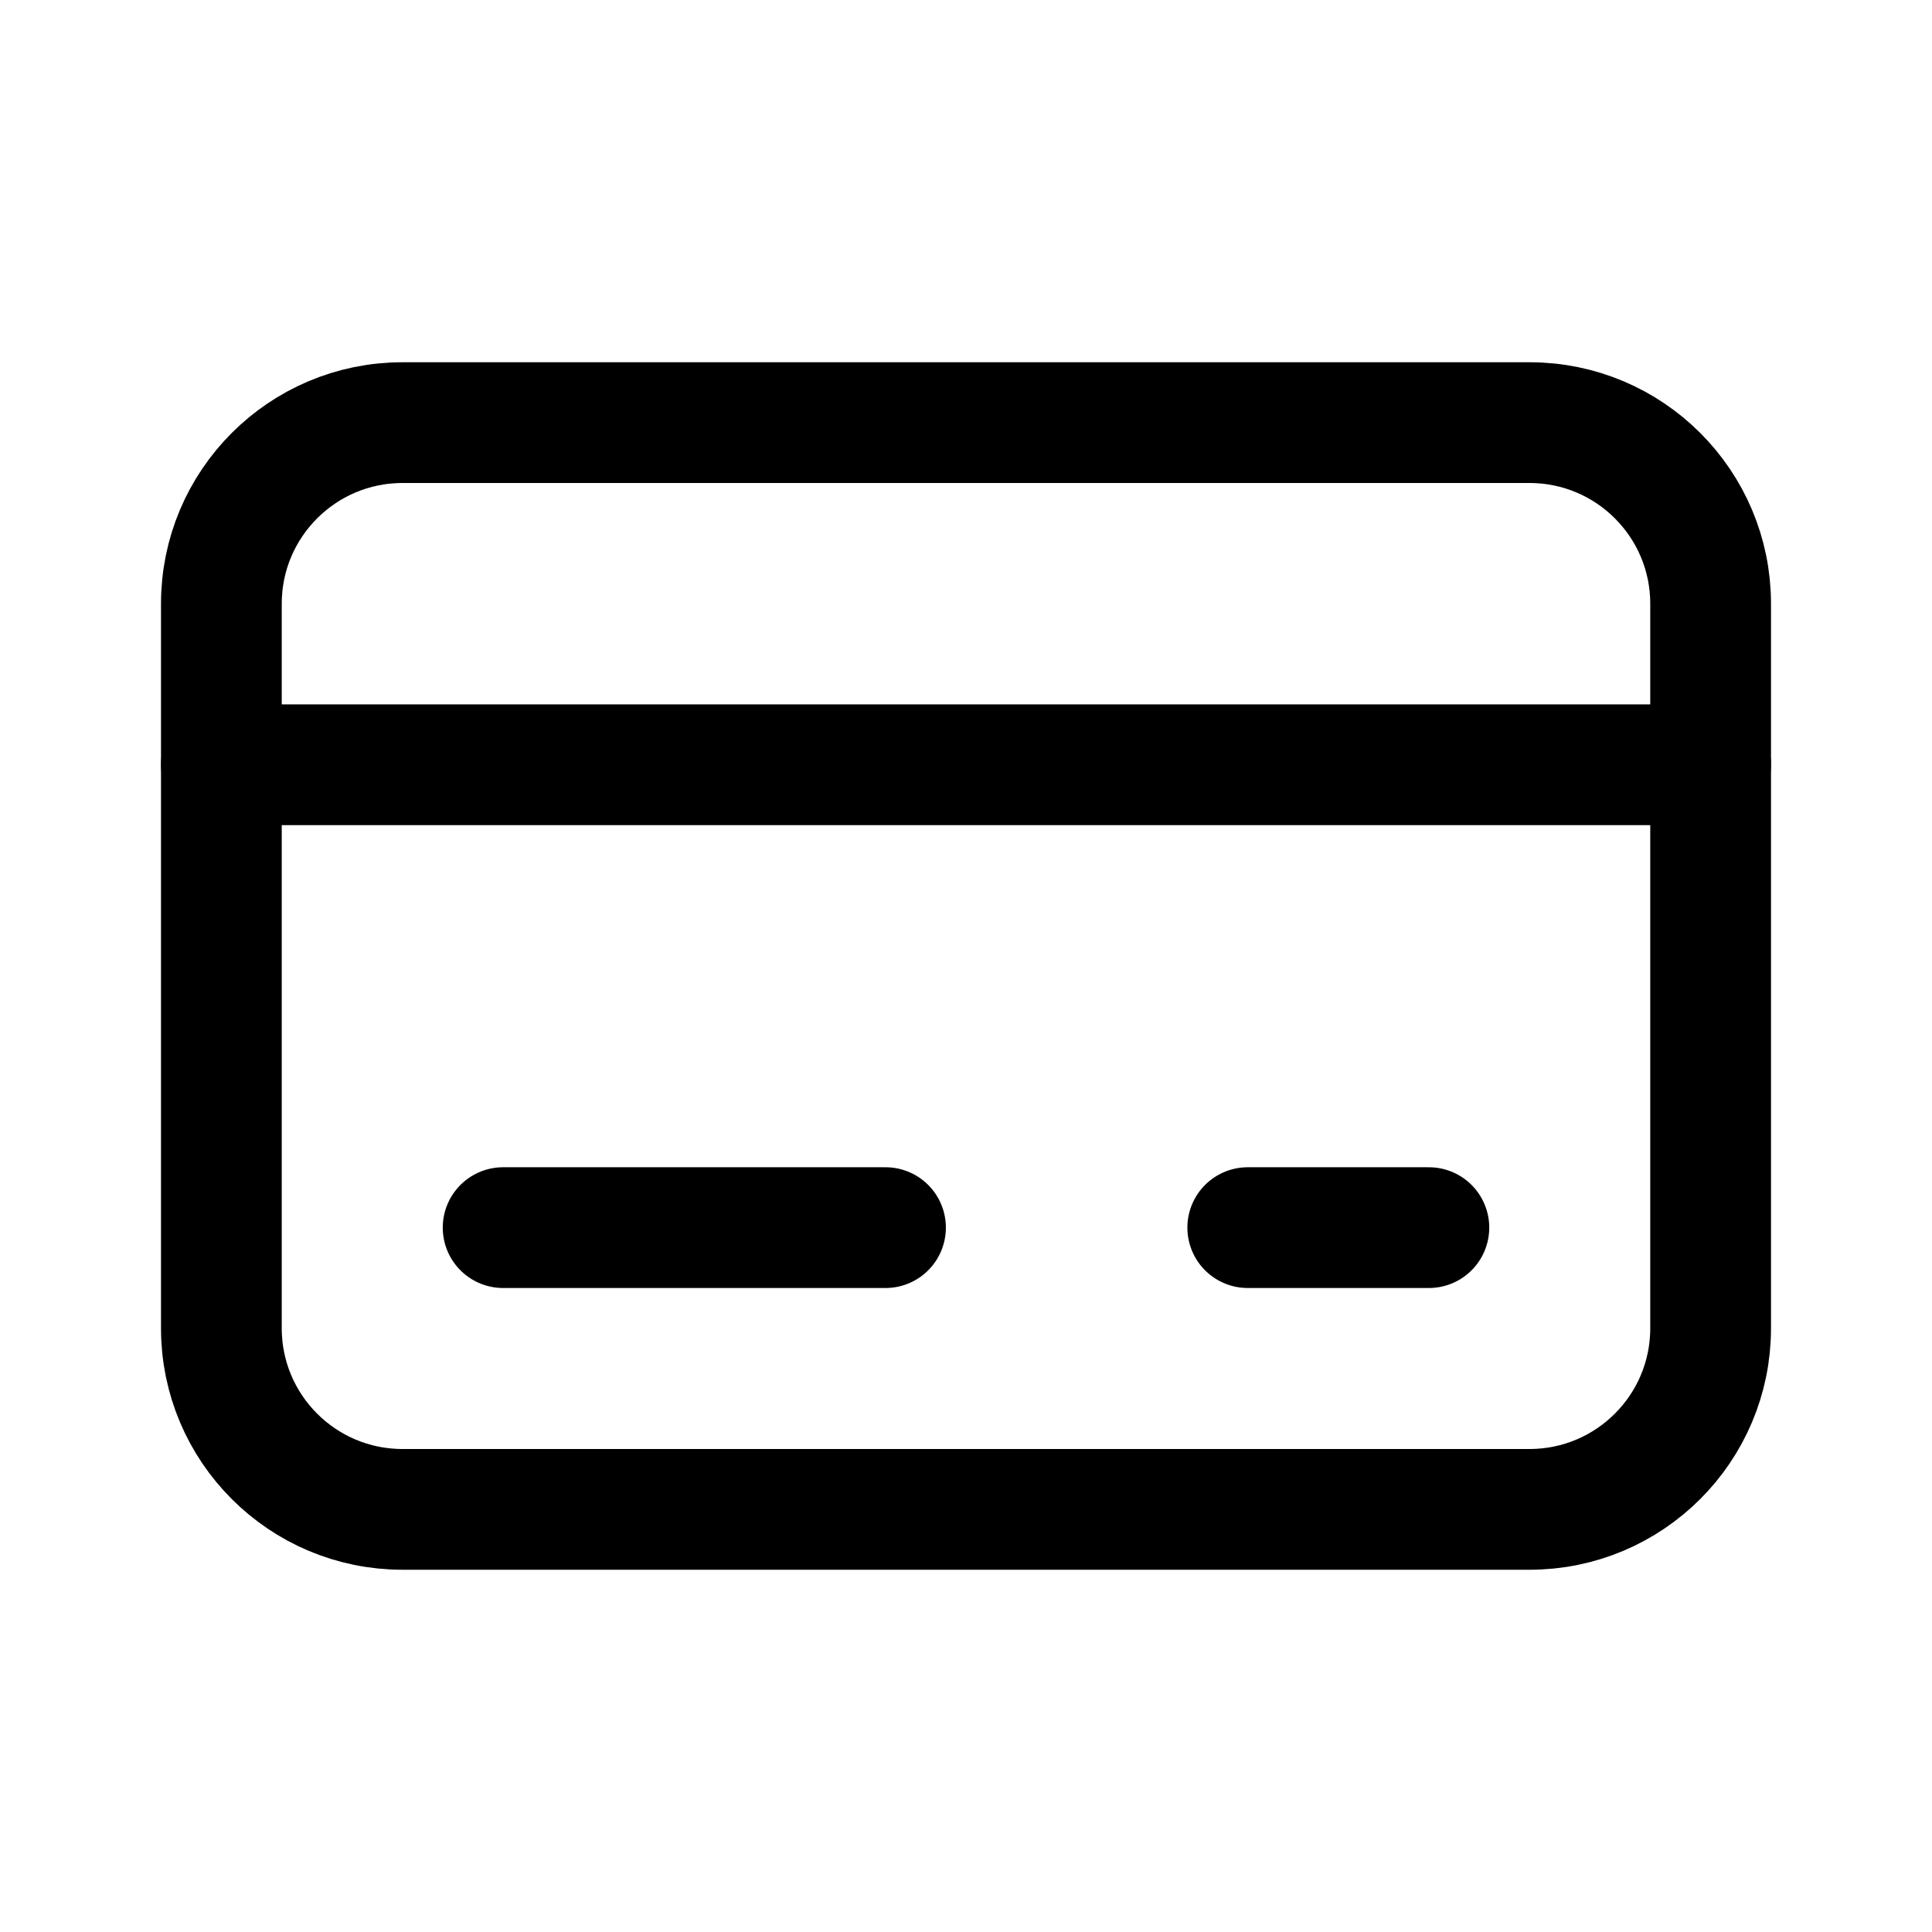
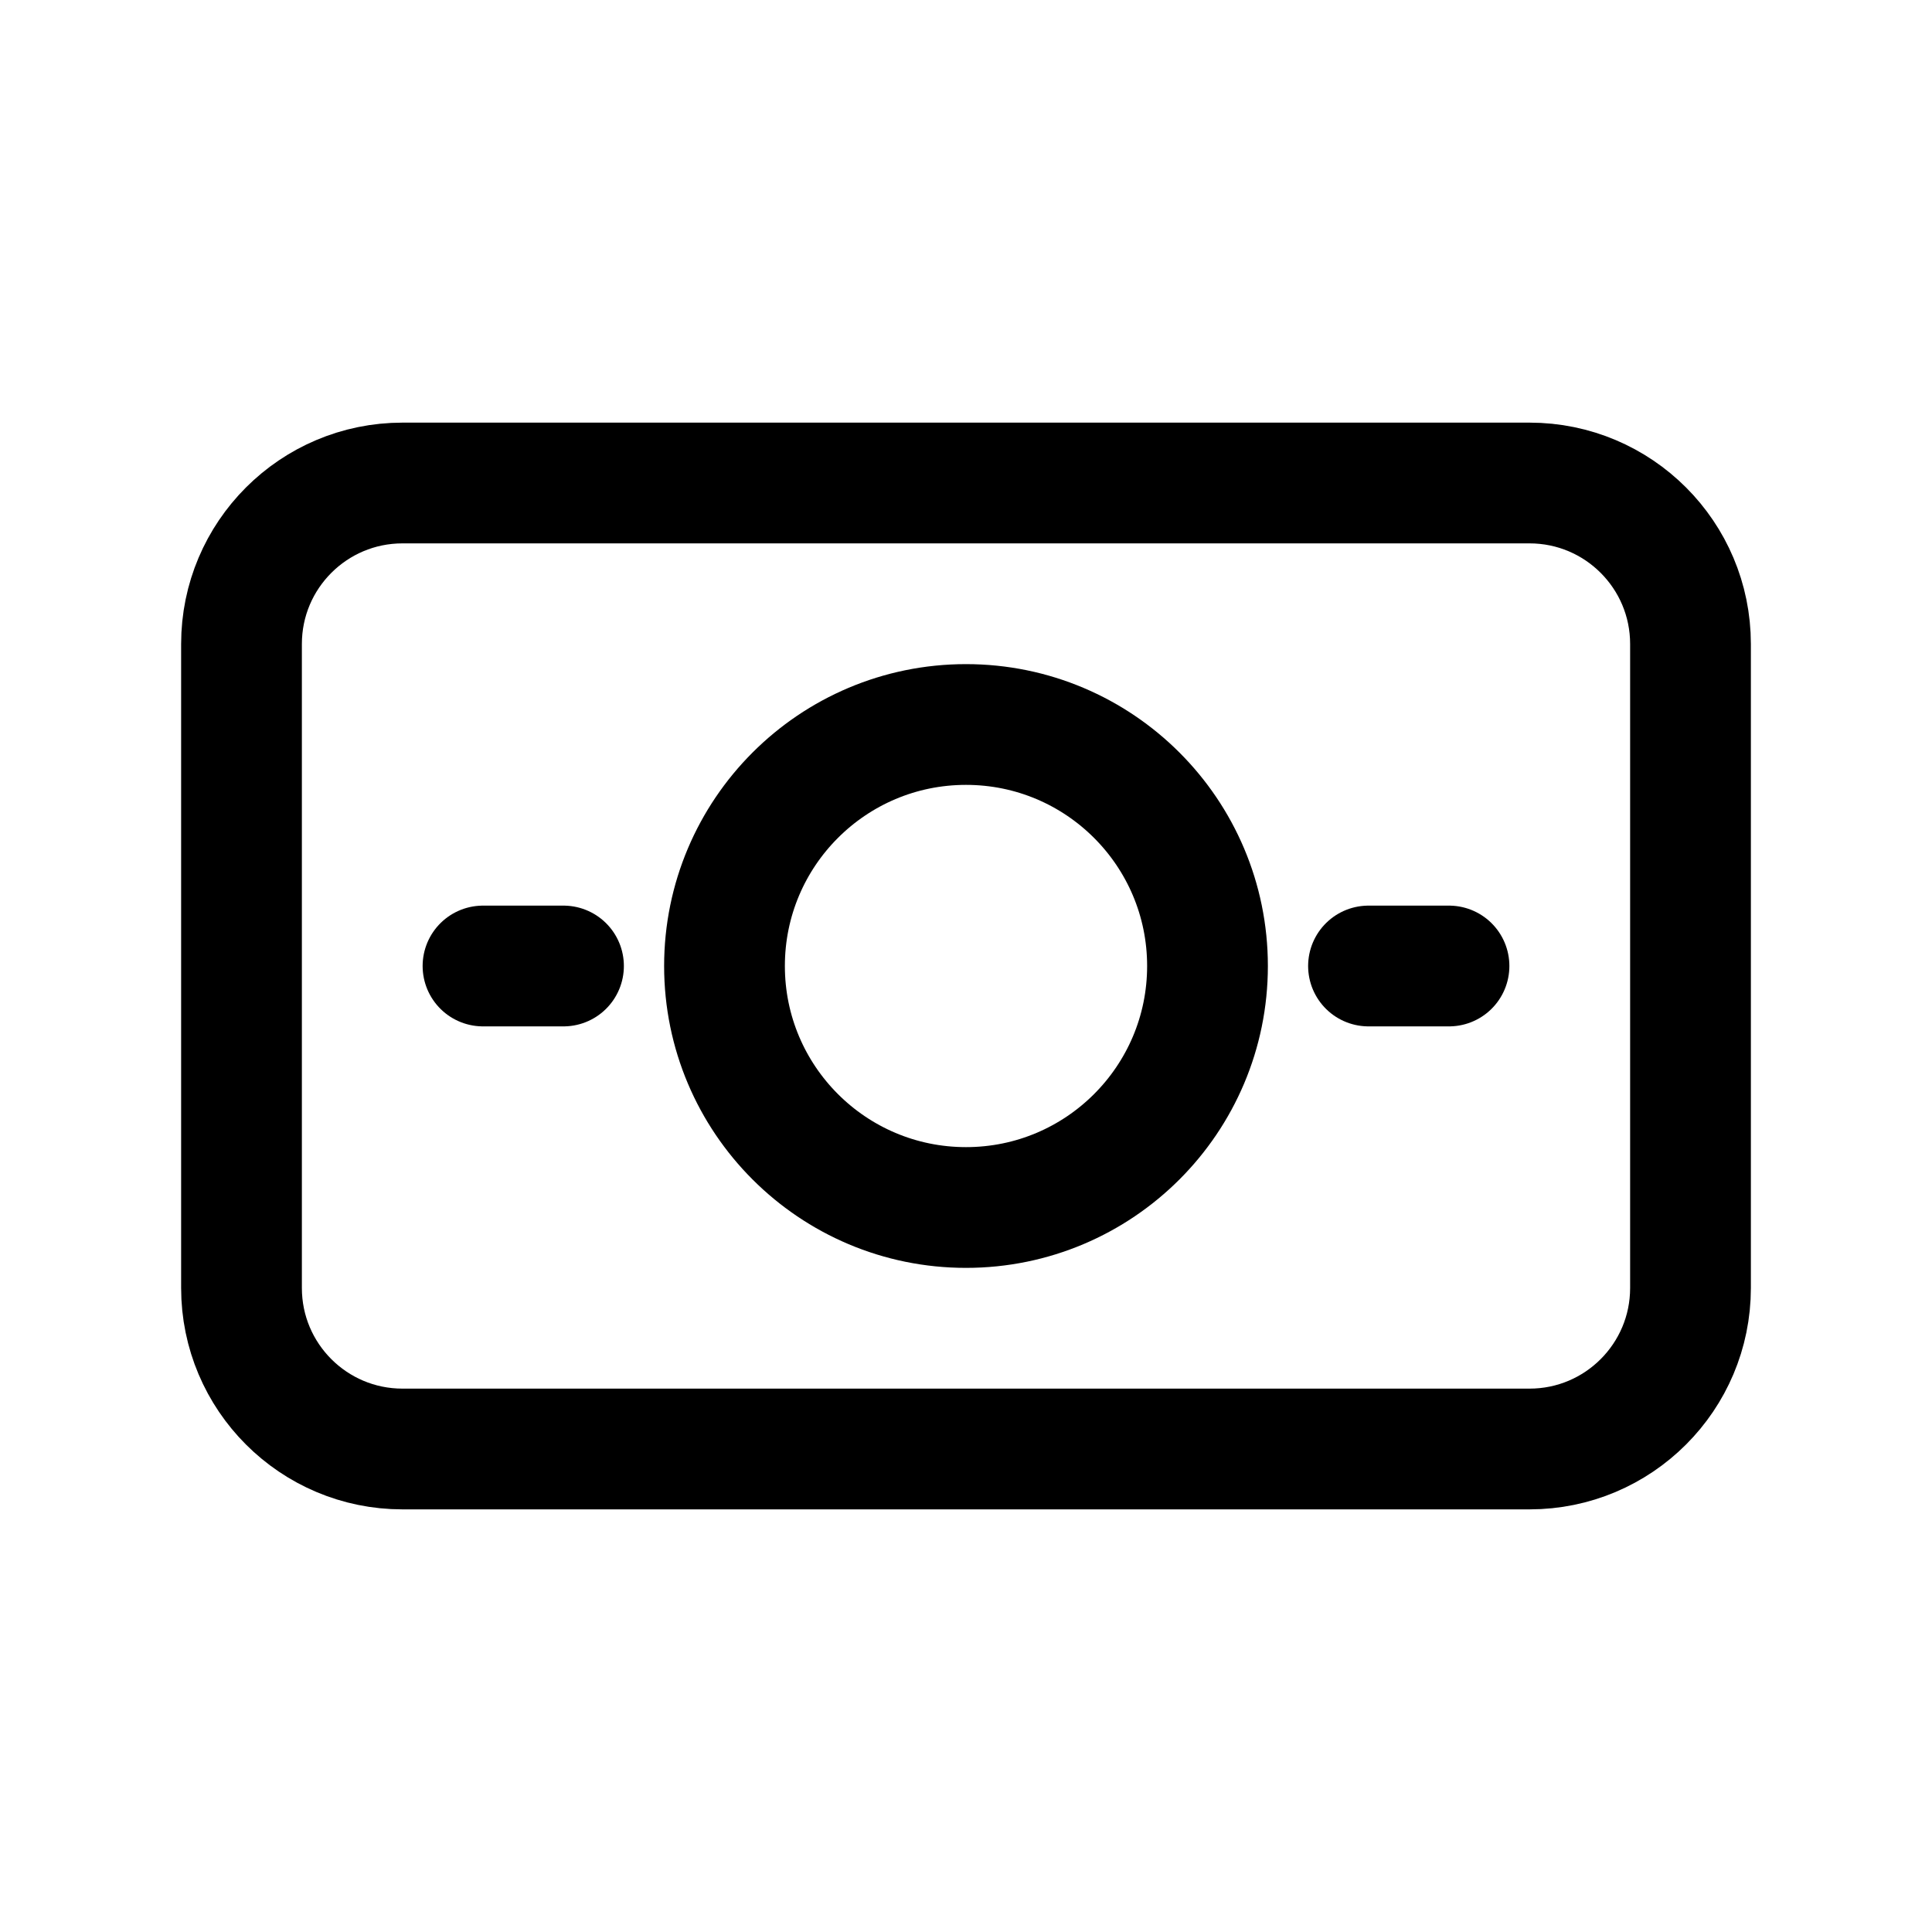
<svg xmlns="http://www.w3.org/2000/svg" viewBox="0 0 24 24" fill="none" stroke="currentColor" stroke-width="1.5" stroke-linecap="round" stroke-linejoin="round" aria-hidden="true">
-   <rect x="2.75" y="5.25" width="18.5" height="13.5" rx="2.25" />
-   <path d="M2.75 9.5h18.5M6.25 15.25h4.75M15.5 15.25h2.25" />
+   <rect x="3" y="6" width="18" height="12" rx="2" />
+   <circle cx="12" cy="12" r="3" />
+   <path d="M6 12h1M17 12h1" />
</svg>
